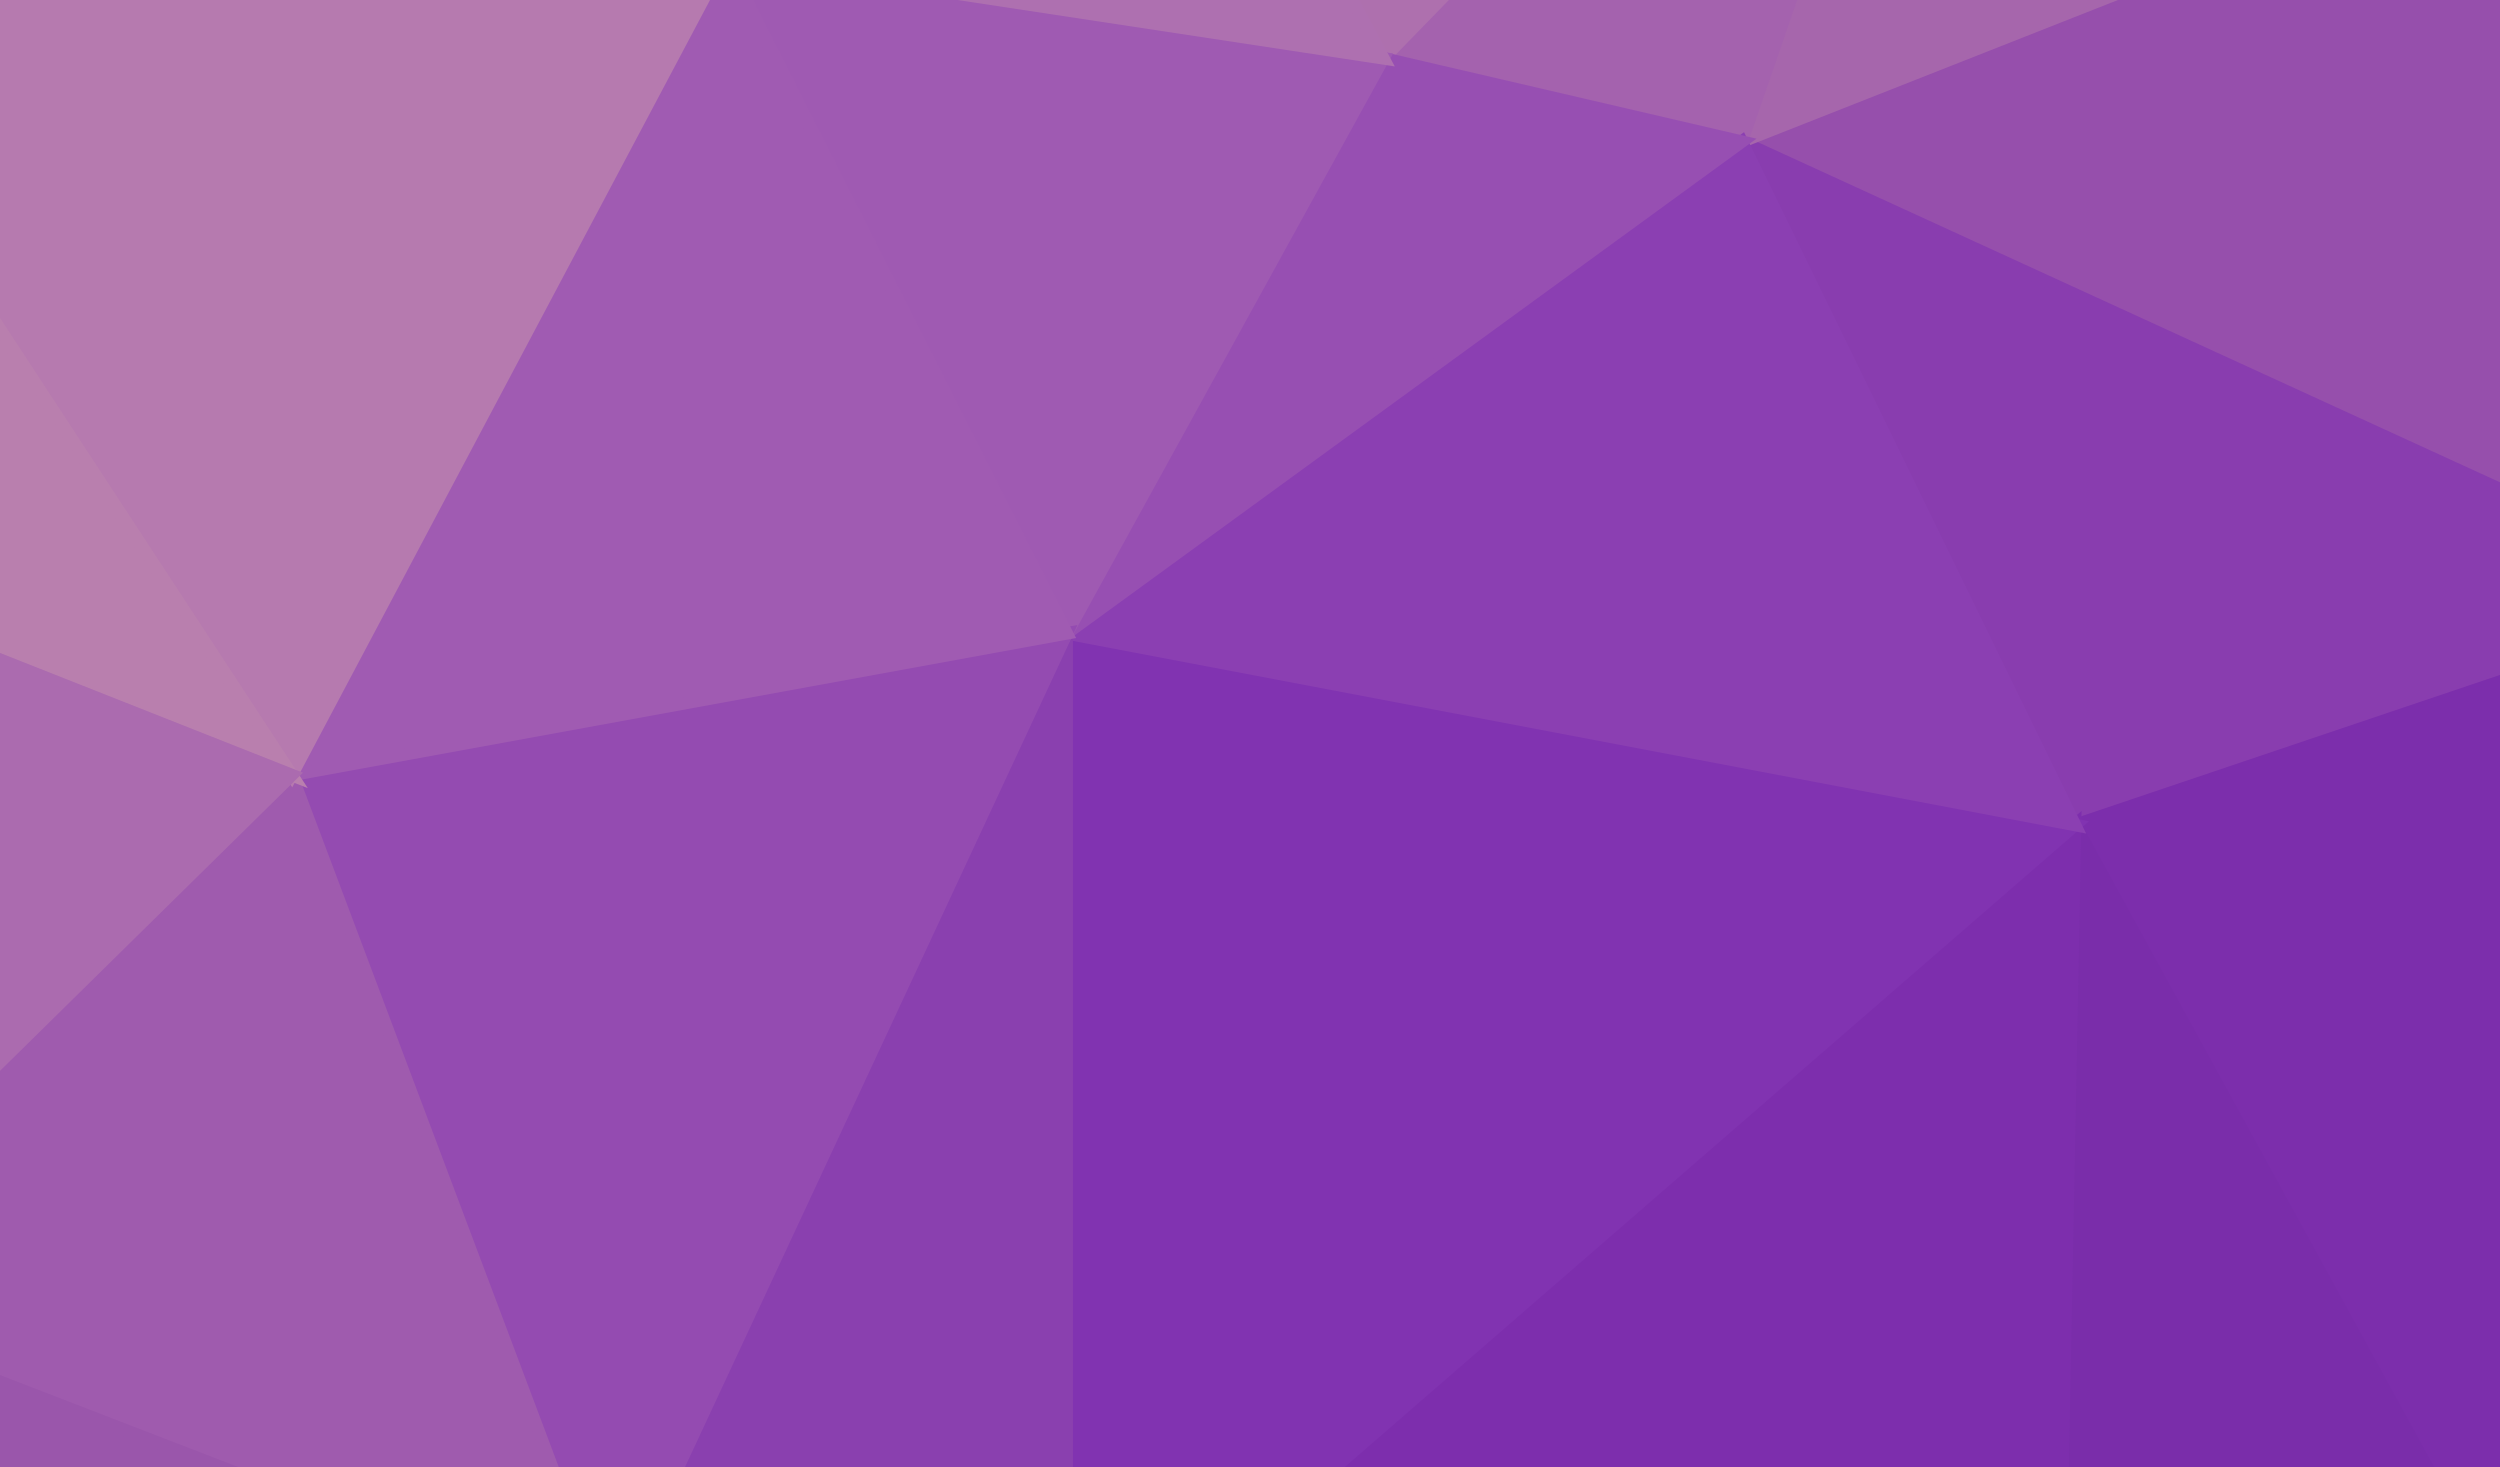
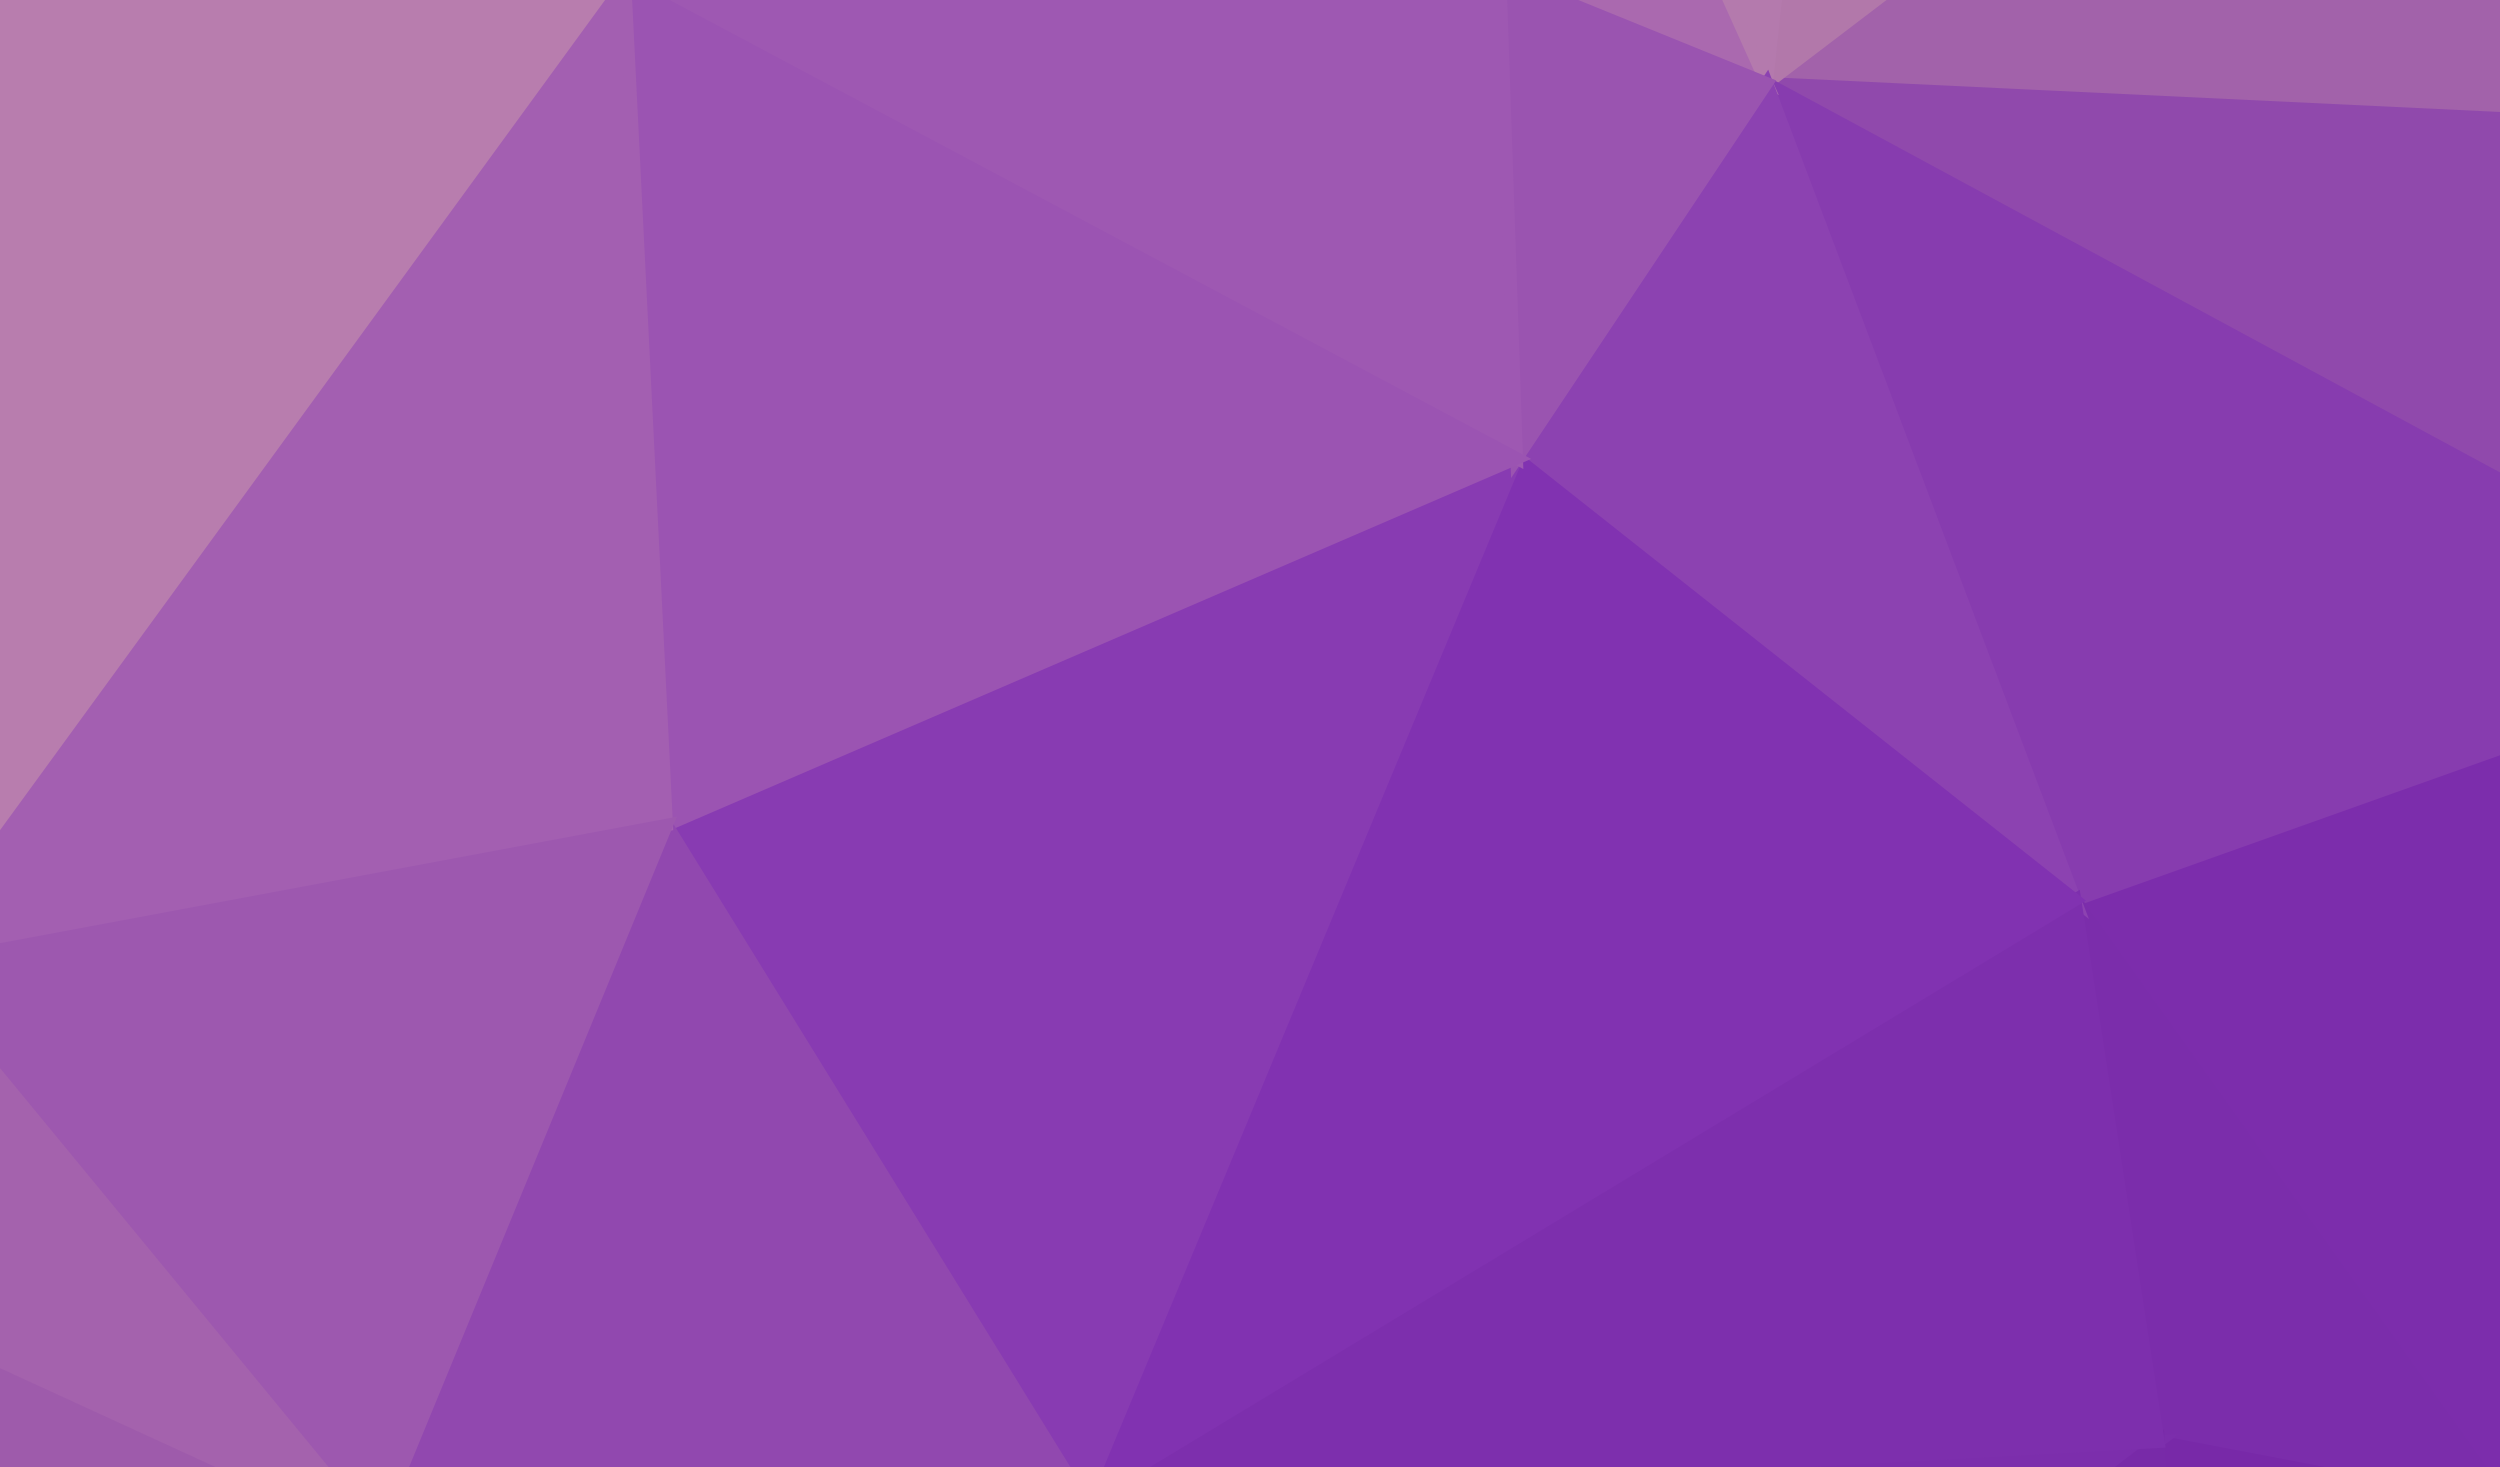
<svg xmlns="http://www.w3.org/2000/svg" width="300" height="176">
-   <path d="M-60,266L-121,261L137,293Z" fill="#a162a6" stroke="#a162a6" stroke-width="1.51" />
-   <path d="M126,-68L238,-67L297,-86Z" fill="#b67cab" stroke="#b67cab" stroke-width="1.51" />
-   <path d="M-96,-125L126,-68L297,-86Z" fill="#c693ab" stroke="#c693ab" stroke-width="1.51" />
-   <path d="M399,-69L318,-26L453,19Z" fill="#a061a6" stroke="#a061a6" stroke-width="1.51" />
-   <path d="M318,-26L398,74L453,19Z" fill="#914ba8" stroke="#914ba8" stroke-width="1.51" />
-   <path d="M398,74L432,150L453,19Z" fill="#7b2ea8" stroke="#7b2ea8" stroke-width="1.51" />
-   <path d="M331,238L255,252L453,238Z" fill="#7324a3" stroke="#7324a3" stroke-width="1.51" />
-   <path d="M255,252L137,293L453,238Z" fill="#7426a4" stroke="#7426a4" stroke-width="1.51" />
-   <path d="M432,150L331,238L453,238Z" fill="#7224a2" stroke="#7224a2" stroke-width="1.51" />
-   <path d="M453,19L432,150L453,238Z" fill="#7527a5" stroke="#7527a5" stroke-width="1.51" />
-   <path d="M300,192L331,238L432,150Z" fill="#7527a5" stroke="#7527a5" stroke-width="1.51" />
-   <path d="M398,74L329,72L432,150Z" fill="#792ba9" stroke="#792ba9" stroke-width="1.51" />
-   <path d="M329,72L300,192L432,150Z" fill="#782aa8" stroke="#782aa8" stroke-width="1.51" />
-   <path d="M318,-26L329,72L398,74Z" fill="#8d45ab" stroke="#8d45ab" stroke-width="1.51" />
-   <path d="M297,-86L318,-26L399,-69Z" fill="#ad71a7" stroke="#ad71a7" stroke-width="1.51" />
-   <path d="M318,-26L209,17L329,72Z" fill="#964fac" stroke="#964fac" stroke-width="1.51" />
-   <path d="M209,17L249,99L329,72Z" fill="#893daf" stroke="#893daf" stroke-width="1.51" />
-   <path d="M249,99L300,192L329,72Z" fill="#7c2eac" stroke="#7c2eac" stroke-width="1.51" />
-   <path d="M300,192L255,252L331,238Z" fill="#7627a6" stroke="#7627a6" stroke-width="1.51" />
-   <path d="M2,-72L50,-63L126,-68Z" fill="#c998ab" stroke="#c998ab" stroke-width="1.51" />
-   <path d="M-96,-125L2,-72L126,-68Z" fill="#d7b0a7" stroke="#d7b0a7" stroke-width="1.51" />
-   <path d="M249,99L247,202L300,192Z" fill="#7a2daa" stroke="#7a2daa" stroke-width="1.51" />
-   <path d="M297,-86L238,-67L318,-26Z" fill="#af73a9" stroke="#af73a9" stroke-width="1.51" />
-   <path d="M238,-67L209,17L318,-26Z" fill="#a666ac" stroke="#a666ac" stroke-width="1.51" />
-   <path d="M247,202L255,252L300,192Z" fill="#772aa7" stroke="#772aa7" stroke-width="1.51" />
-   <path d="M52,261L-60,266L137,293Z" fill="#9450a7" stroke="#9450a7" stroke-width="1.51" />
-   <path d="M128,204L247,202L249,99Z" fill="#7d2ead" stroke="#7d2ead" stroke-width="1.51" />
-   <path d="M128,76L128,204L249,99Z" fill="#8133b1" stroke="#8133b1" stroke-width="1.51" />
-   <path d="M247,202L128,204L255,252Z" fill="#7a2baa" stroke="#7a2baa" stroke-width="1.51" />
-   <path d="M128,204L137,293L255,252Z" fill="#792ba9" stroke="#792ba9" stroke-width="1.51" />
-   <path d="M166,7L209,17L238,-67Z" fill="#a462ae" stroke="#a462ae" stroke-width="1.51" />
-   <path d="M209,17L128,76L249,99Z" fill="#8b3fb2" stroke="#8b3fb2" stroke-width="1.51" />
-   <path d="M126,-68L166,7L238,-67Z" fill="#ae70ae" stroke="#ae70ae" stroke-width="1.51" />
-   <path d="M166,7L128,76L209,17Z" fill="#974fb2" stroke="#974fb2" stroke-width="1.51" />
-   <path d="M73,194L128,204L128,76Z" fill="#8a40af" stroke="#8a40af" stroke-width="1.51" />
-   <path d="M87,-5L128,76L166,7Z" fill="#9f5ab2" stroke="#9f5ab2" stroke-width="1.51" />
-   <path d="M126,-68L87,-5L166,7Z" fill="#ae70b0" stroke="#ae70b0" stroke-width="1.51" />
-   <path d="M73,194L52,261L128,204Z" fill="#8d45ab" stroke="#8d45ab" stroke-width="1.51" />
-   <path d="M35,93L73,194L128,76Z" fill="#944bb1" stroke="#944bb1" stroke-width="1.51" />
-   <path d="M128,204L52,261L137,293Z" fill="#863caa" stroke="#863caa" stroke-width="1.51" />
-   <path d="M50,-63L87,-5L126,-68Z" fill="#bd86ad" stroke="#bd86ad" stroke-width="1.51" />
-   <path d="M87,-5L35,93L128,76Z" fill="#a05bb2" stroke="#a05bb2" stroke-width="1.51" />
-   <path d="M35,93L-28,155L73,194Z" fill="#9f5bae" stroke="#9f5bae" stroke-width="1.51" />
-   <path d="M50,-63L-37,-17L87,-5Z" fill="#c38fac" stroke="#c38fac" stroke-width="1.51" />
-   <path d="M-37,-17L35,93L87,-5Z" fill="#b67aaf" stroke="#b67aaf" stroke-width="1.51" />
-   <path d="M-37,-17L-51,59L35,93Z" fill="#b97fae" stroke="#b97fae" stroke-width="1.51" />
-   <path d="M-28,155L52,261L73,194Z" fill="#9a56ab" stroke="#9a56ab" stroke-width="1.51" />
-   <path d="M2,-72L-37,-17L50,-63Z" fill="#cea1aa" stroke="#cea1aa" stroke-width="1.51" />
-   <path d="M-28,155L-60,266L52,261Z" fill="#a363a8" stroke="#a363a8" stroke-width="1.51" />
-   <path d="M-51,59L-28,155L35,93Z" fill="#ab6baf" stroke="#ab6baf" stroke-width="1.51" />
-   <path d="M-96,-125L-37,-17L2,-72Z" fill="#dcbaa6" stroke="#dcbaa6" stroke-width="1.51" />
-   <path d="M-96,-125L-134,-34L-37,-17Z" fill="#e1c2a4" stroke="#e1c2a4" stroke-width="1.51" />
-   <path d="M-106,167L-60,266L-28,155Z" fill="#b075a8" stroke="#b075a8" stroke-width="1.51" />
-   <path d="M-51,59L-113,94L-28,155Z" fill="#b57aae" stroke="#b57aae" stroke-width="1.51" />
-   <path d="M-113,94L-106,167L-28,155Z" fill="#b77eab" stroke="#b77eab" stroke-width="1.51" />
-   <path d="M-106,167L-121,261L-60,266Z" fill="#b47da5" stroke="#b47da5" stroke-width="1.51" />
-   <path d="M-134,-34L-51,59L-37,-17Z" fill="#cfa3aa" stroke="#cfa3aa" stroke-width="1.51" />
-   <path d="M-134,-34L-113,94L-51,59Z" fill="#ca9baa" stroke="#ca9baa" stroke-width="1.51" />
-   <path d="M-113,94L-121,261L-106,167Z" fill="#bb85a8" stroke="#bb85a8" stroke-width="1.51" />
-   <path d="M-134,-34L-121,261L-113,94Z" fill="#c18cab" stroke="#c18cab" stroke-width="1.51" />
+   <path d="M1,-113L79,-106L226,-121Z" fill="#cd9faa" stroke="#cd9faa" stroke-width="1.51" />
+   <path d="M149,257L-30,281L264,278Z" fill="#8033a9" stroke="#8033a9" stroke-width="1.51" />
+   <path d="M264,278L-30,281L363,289Z" fill="#7628a6" stroke="#7628a6" stroke-width="1.51" />
+   <path d="M359,17L336,77L392,4Z" fill="#8f48a9" stroke="#8f48a9" stroke-width="1.51" />
+   <path d="M226,-121L346,-92L398,-111Z" fill="#bb87a5" stroke="#bb87a5" stroke-width="1.51" />
+   <path d="M346,-92L392,4L398,-111Z" fill="#ad73a5" stroke="#ad73a5" stroke-width="1.51" />
+   <path d="M336,77L301,181L409,208Z" fill="#782aa8" stroke="#782aa8" stroke-width="1.51" />
+   <path d="M336,77L409,208L441,116Z" fill="#7729a7" stroke="#7729a7" stroke-width="1.51" />
+   <path d="M392,4L336,77L441,116Z" fill="#8237aa" stroke="#8237aa" stroke-width="1.51" />
+   <path d="M409,208L429,263L441,116Z" fill="#7224a2" stroke="#7224a2" stroke-width="1.51" />
+   <path d="M398,-111L392,4L441,116Z" fill="#9653a7" stroke="#9653a7" stroke-width="1.51" />
+   <path d="M409,208L363,289L429,263Z" fill="#7021a0" stroke="#7021a0" stroke-width="1.51" />
+   <path d="M346,-92L359,17L392,4Z" fill="#a061a8" stroke="#a061a8" stroke-width="1.51" />
+   <path d="M301,181L363,289L409,208Z" fill="#7425a3" stroke="#7425a3" stroke-width="1.51" />
+   <path d="M346,-92L212,10L359,17Z" fill="#a262aa" stroke="#a262aa" stroke-width="1.51" />
+   <path d="M301,181L264,278L363,289Z" fill="#7426a4" stroke="#7426a4" stroke-width="1.51" />
+   <path d="M249,108L301,181L336,77Z" fill="#7c2dac" stroke="#7c2dac" stroke-width="1.51" />
+   <path d="M212,10L336,77L359,17Z" fill="#9049ac" stroke="#9049ac" stroke-width="1.51" />
+   <path d="M226,-121L212,10L346,-92Z" fill="#b278aa" stroke="#b278aa" stroke-width="1.51" />
+   <path d="M212,10L249,108L336,77Z" fill="#873caf" stroke="#873caf" stroke-width="1.51" />
+   <path d="M249,108L259,173L301,181Z" fill="#7b2dab" stroke="#7b2dab" stroke-width="1.51" />
+   <path d="M259,173L264,278L301,181Z" fill="#7829a8" stroke="#7829a8" stroke-width="1.51" />
+   <path d="M167,-90L180,-3L212,10Z" fill="#aa69af" stroke="#aa69af" stroke-width="1.51" />
+   <path d="M167,-90L212,10L226,-121Z" fill="#b47aad" stroke="#b47aad" stroke-width="1.51" />
+   <path d="M212,10L182,55L249,108Z" fill="#8c42b1" stroke="#8c42b1" stroke-width="1.51" />
+   <path d="M130,180L149,257L259,173Z" fill="#7c2eac" stroke="#7c2eac" stroke-width="1.51" />
+   <path d="M259,173L149,257L264,278Z" fill="#782aa8" stroke="#782aa8" stroke-width="1.51" />
+   <path d="M79,-106L167,-90L226,-121Z" fill="#c18cac" stroke="#c18cac" stroke-width="1.51" />
+   <path d="M249,108L130,180L259,173Z" fill="#7d2fad" stroke="#7d2fad" stroke-width="1.51" />
+   <path d="M182,55L130,180L249,108Z" fill="#8132b1" stroke="#8132b1" stroke-width="1.51" />
+   <path d="M80,99L130,180L182,55Z" fill="#883bb2" stroke="#883bb2" stroke-width="1.51" />
+   <path d="M180,-3L182,55L212,10Z" fill="#9a54b0" stroke="#9a54b0" stroke-width="1.51" />
+   <path d="M31,237L-30,281L149,257Z" fill="#934ea8" stroke="#934ea8" stroke-width="1.51" />
+   <path d="M167,-90L75,-2L180,-3Z" fill="#ae6fb0" stroke="#ae6fb0" stroke-width="1.51" />
+   <path d="M180,-3L75,-2L182,55Z" fill="#9e58b2" stroke="#9e58b2" stroke-width="1.51" />
+   <path d="M75,-2L80,99L182,55Z" fill="#9b54b2" stroke="#9b54b2" stroke-width="1.51" />
+   <path d="M79,-106L75,-2L167,-90Z" fill="#bf88ad" stroke="#bf88ad" stroke-width="1.51" />
+   <path d="M45,184L31,237L130,180Z" fill="#924bac" stroke="#924bac" stroke-width="1.51" />
+   <path d="M130,180L31,237L149,257Z" fill="#883eab" stroke="#883eab" stroke-width="1.51" />
+   <path d="M80,99L45,184L130,180Z" fill="#9148af" stroke="#9148af" stroke-width="1.51" />
+   <path d="M-24,-34L-11,116L75,-2Z" fill="#b87dae" stroke="#b87dae" stroke-width="1.51" />
+   <path d="M-24,-34L75,-2L79,-106Z" fill="#c794ac" stroke="#c794ac" stroke-width="1.51" />
+   <path d="M1,-113L-24,-34L79,-106Z" fill="#d5aca8" stroke="#d5aca8" stroke-width="1.51" />
+   <path d="M75,-2L-11,116L80,99Z" fill="#a35fb1" stroke="#a35fb1" stroke-width="1.51" />
+   <path d="M-11,116L45,184L80,99Z" fill="#9d58af" stroke="#9d58af" stroke-width="1.51" />
+   <path d="M-24,-34L-98,20L-11,116Z" fill="#c18cac" stroke="#c18cac" stroke-width="1.51" />
+   <path d="M-16,156L31,237L45,184Z" fill="#9e5bab" stroke="#9e5bab" stroke-width="1.51" />
+   <path d="M-11,116L-16,156L45,184Z" fill="#a462ad" stroke="#a462ad" stroke-width="1.51" />
+   <path d="M-16,156L-30,281L31,237Z" fill="#a161a9" stroke="#a161a9" stroke-width="1.51" />
+   <path d="M-112,173L-30,281L-16,156Z" fill="#ad71a8" stroke="#ad71a8" stroke-width="1.51" />
+   <path d="M-105,-78L-24,-34L1,-113Z" fill="#ddbba5" stroke="#ddbba5" stroke-width="1.51" />
+   <path d="M-112,173L-144,241L-30,281Z" fill="#b47da5" stroke="#b47da5" stroke-width="1.51" />
+   <path d="M-98,20L-132,116L-11,116Z" fill="#ba82ae" stroke="#ba82ae" stroke-width="1.51" />
+   <path d="M-112,173L-16,156L-11,116Z" fill="#af72ac" stroke="#af72ac" stroke-width="1.51" />
+   <path d="M-132,116L-112,173L-11,116Z" fill="#b87fab" stroke="#b87fab" stroke-width="1.51" />
+   <path d="M-105,-78L-98,20L-24,-34Z" fill="#d8b2a7" stroke="#d8b2a7" stroke-width="1.51" />
+   <path d="M-105,-78L-132,116L-98,20Z" fill="#d1a8a9" stroke="#d1a8a9" stroke-width="1.51" />
+   <path d="M-132,116L-144,241L-112,173Z" fill="#be8aa7" stroke="#be8aa7" stroke-width="1.51" />
</svg>
